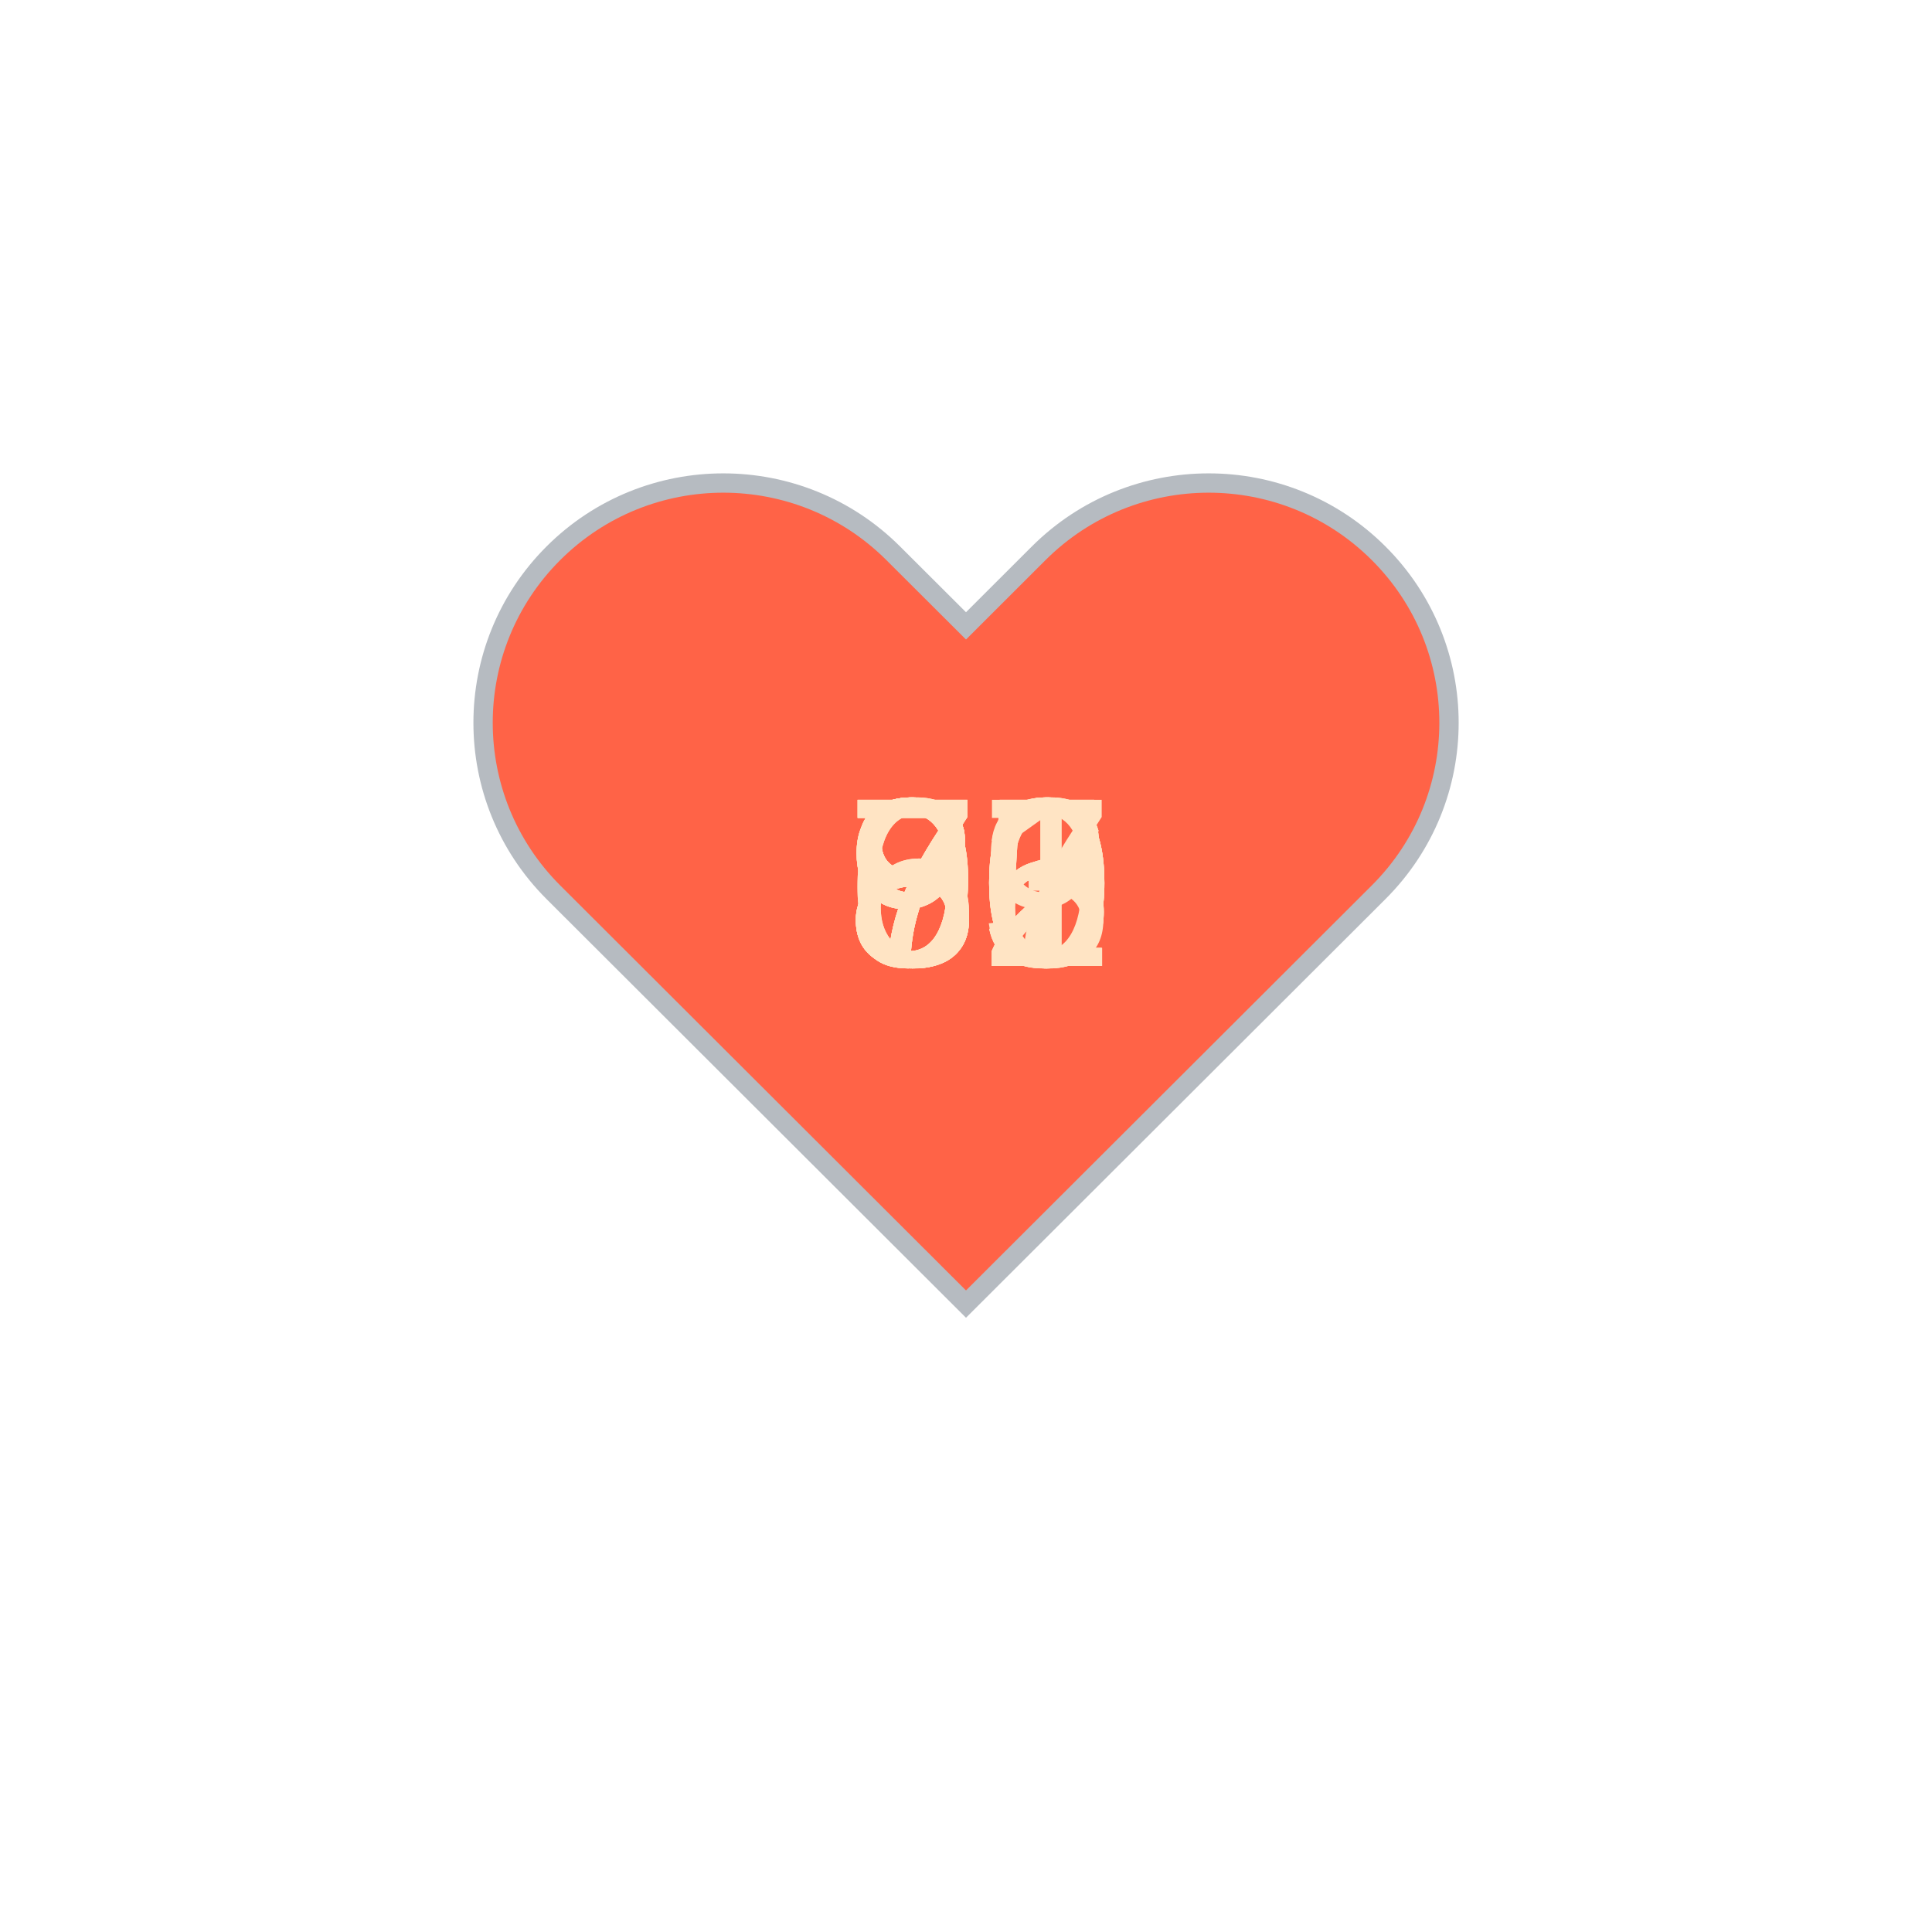
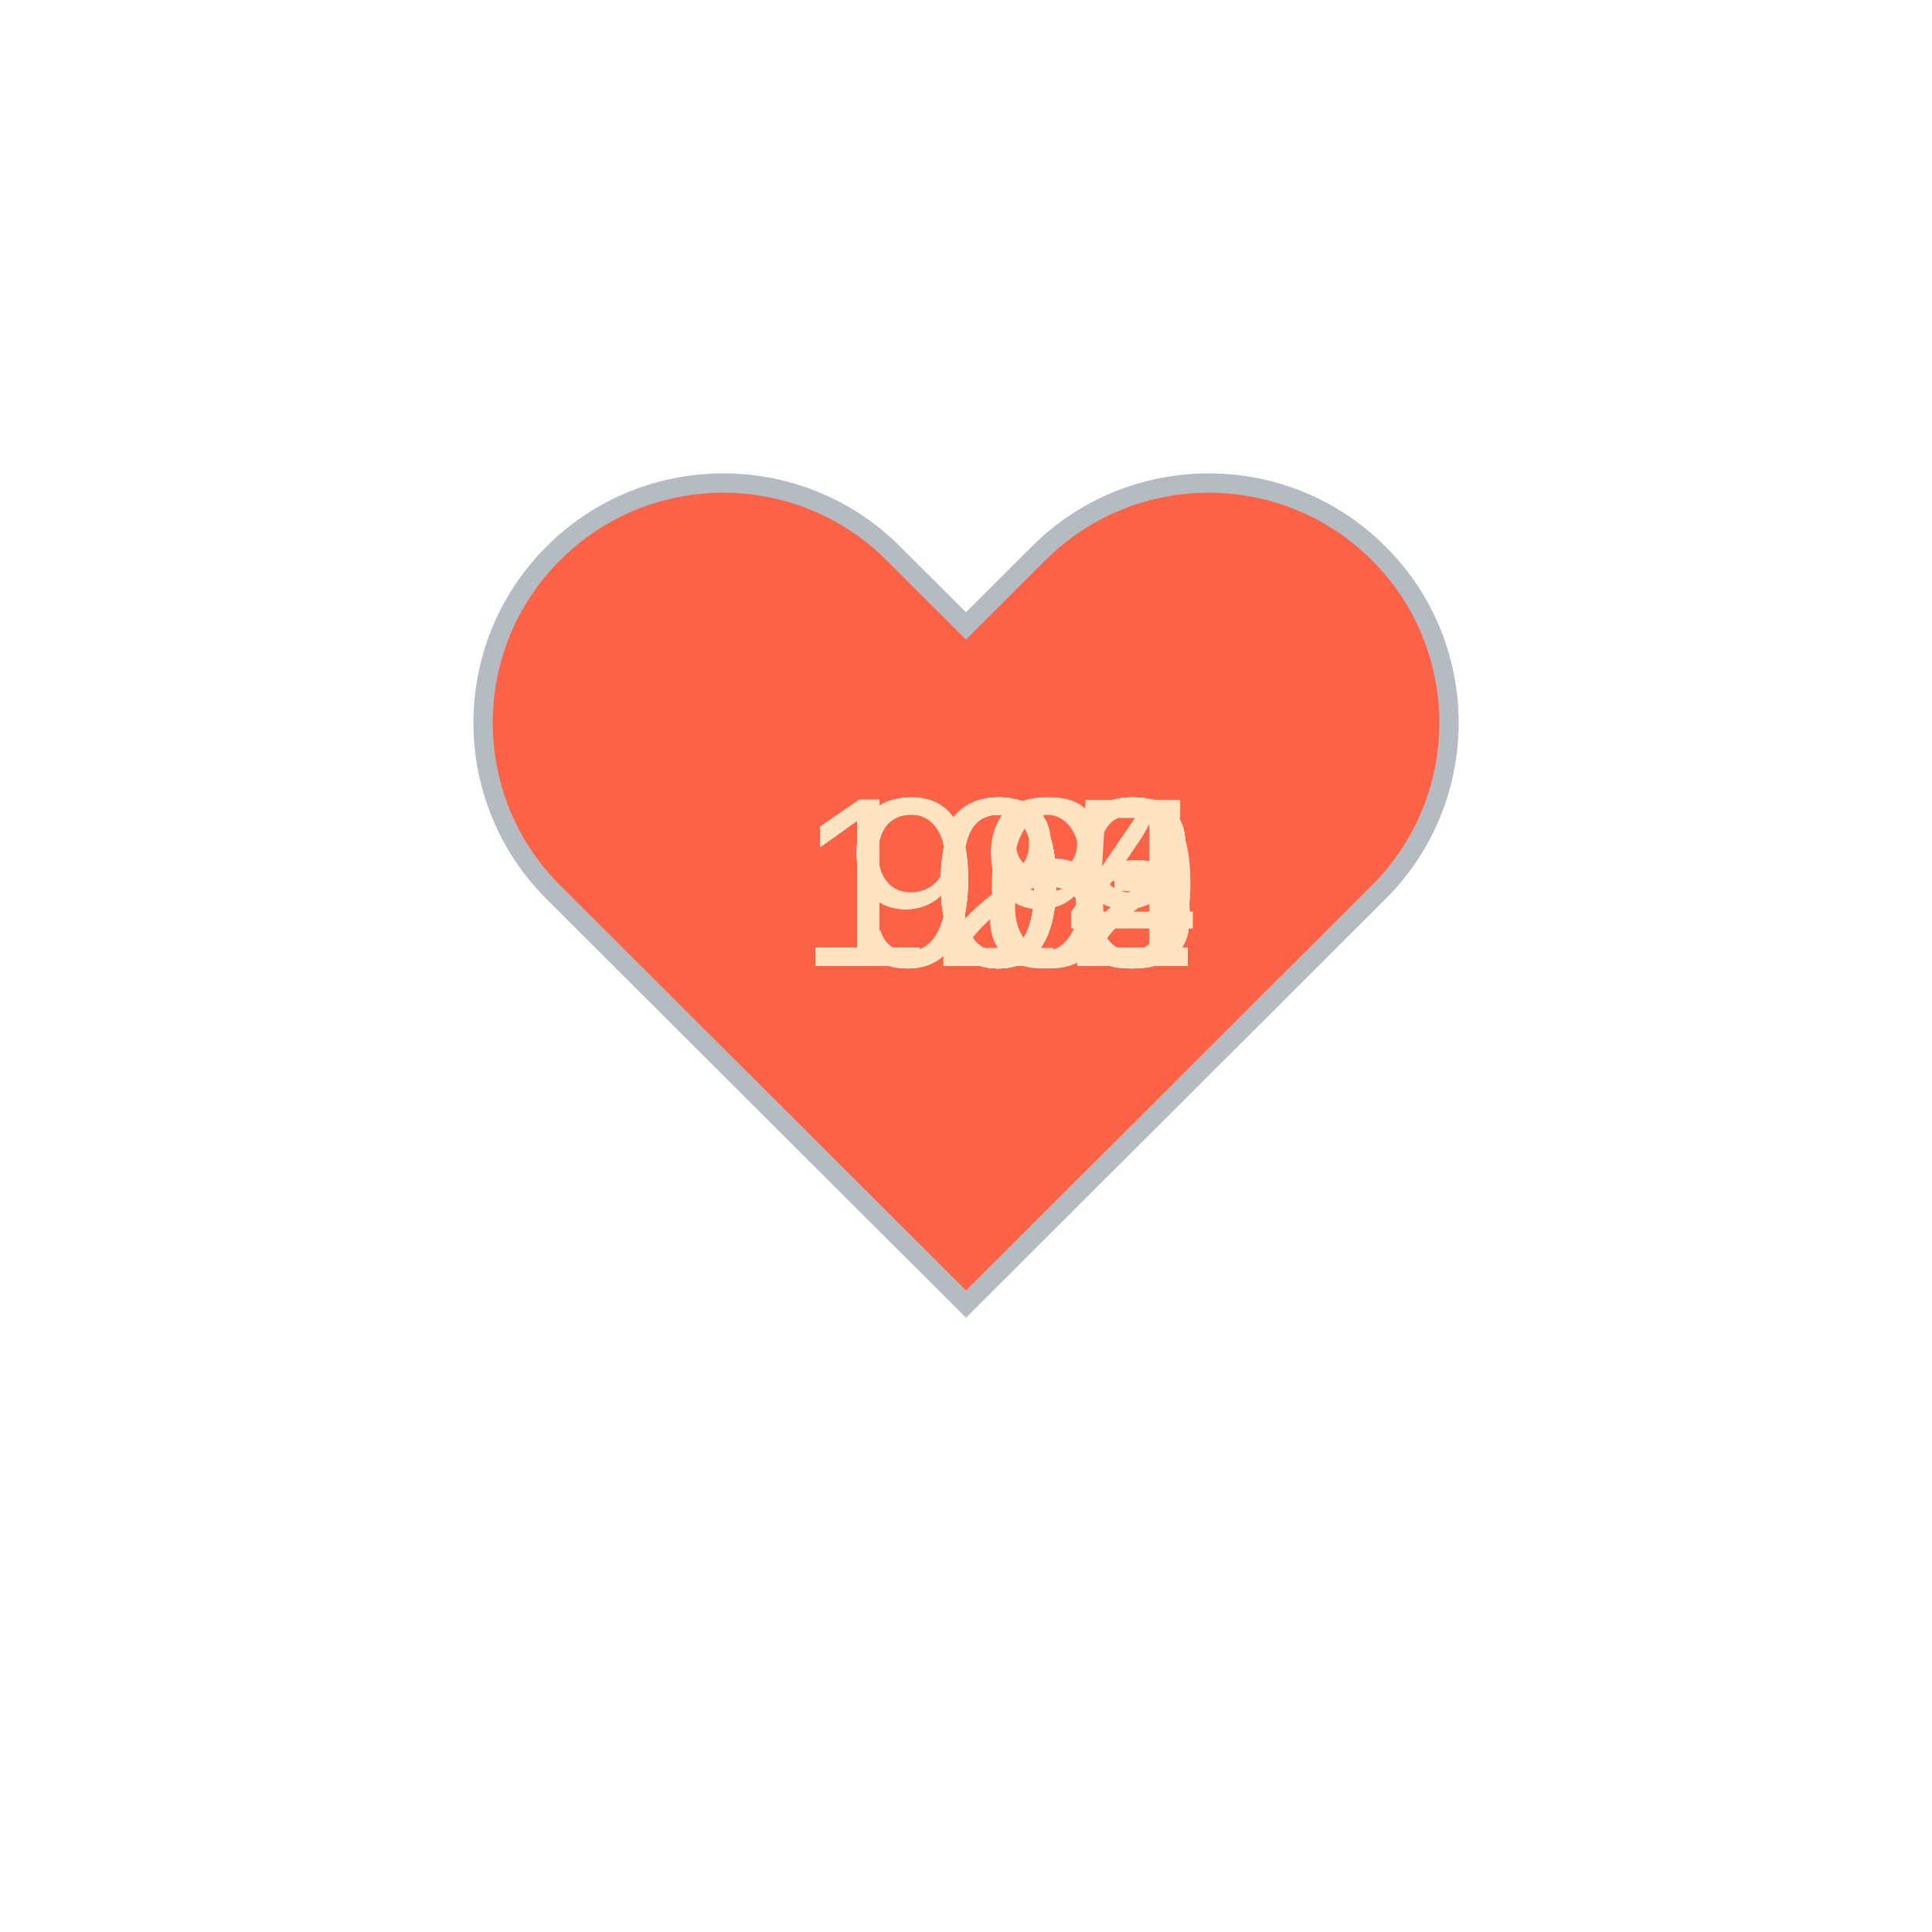
<svg xmlns="http://www.w3.org/2000/svg" baseProfile="full" height="150" version="1.1" viewBox="0,0,200,200" width="150">
  <defs />
  <g transform="translate(100 100)">
    <path d="M92.71,7.27L92.71,7.27c-9.71-9.69-25.46-9.69-35.18,0L50,14.79l-7.54-7.52C32.75-2.42,17-2.42,7.29,7.27v0 c-9.71,9.69-9.71,25.41,0,35.1L50,85l42.71-42.63C102.43,32.68,102.43,16.96,92.71,7.27z" fill="tomato" stroke="#B6BBC1" stroke-width="2" transform="translate(-50 -50)" />
    <animateTransform additive="sum" attributeName="transform" dur="1.2s" repeatCount="indefinite" type="scale" values="1; 1.5; 1.25; 1.5; 1.5; 1;" />
-     <text fill="bisque" style="font-size:25px; font-family:Arial" transform="translate(-12.5 0)">95<animate attributeName="visibility" dur="18.0s" keyTimes="0;0.07;0.13;0.2;0.27;0.33;0.4;0.47;0.53;0.6;0.67;0.73;0.8;0.87;0.93;1.0" repeatCount="indefinite" values="visible;hidden;hidden;hidden;hidden;hidden;hidden;hidden;hidden;hidden;hidden;hidden;hidden;hidden;hidden;hidden" />
+     <text fill="bisque" style="font-size:25px; font-family:Arial" transform="translate(-17.5 0)">122<animate attributeName="visibility" dur="18.0s" keyTimes="0;0.07;0.13;0.2;0.27;0.33;0.4;0.47;0.53;0.6;0.67;0.73;0.8;0.87;0.93;1.0" repeatCount="indefinite" values="visible;hidden;hidden;hidden;hidden;hidden;hidden;hidden;hidden;hidden;hidden;hidden;hidden;hidden;hidden;hidden" />
    </text>
-     <text fill="bisque" style="font-size:25px; font-family:Arial" transform="translate(-12.5 0)">82<animate attributeName="visibility" dur="18.0s" keyTimes="0;0.07;0.13;0.2;0.27;0.33;0.4;0.47;0.53;0.6;0.67;0.73;0.8;0.87;0.93;1.0" repeatCount="indefinite" values="hidden;visible;hidden;hidden;hidden;hidden;hidden;hidden;hidden;hidden;hidden;hidden;hidden;hidden;hidden;hidden" />
+     <text fill="bisque" style="font-size:25px; font-family:Arial" transform="translate(-17.5 0)">102<animate attributeName="visibility" dur="18.0s" keyTimes="0;0.07;0.13;0.2;0.27;0.33;0.4;0.47;0.53;0.6;0.67;0.73;0.8;0.87;0.93;1.0" repeatCount="indefinite" values="hidden;visible;hidden;hidden;hidden;hidden;hidden;hidden;hidden;hidden;hidden;hidden;hidden;hidden;hidden;hidden" />
    </text>
-     <text fill="bisque" style="font-size:25px; font-family:Arial" transform="translate(-12.5 0)">62<animate attributeName="visibility" dur="18.0s" keyTimes="0;0.07;0.13;0.2;0.27;0.33;0.4;0.47;0.53;0.6;0.67;0.73;0.8;0.87;0.93;1.0" repeatCount="indefinite" values="hidden;hidden;visible;hidden;hidden;hidden;hidden;hidden;hidden;hidden;hidden;hidden;hidden;hidden;hidden;hidden" />
+     <text fill="bisque" style="font-size:25px; font-family:Arial" transform="translate(-17.5 0)">109<animate attributeName="visibility" dur="18.0s" keyTimes="0;0.07;0.13;0.2;0.27;0.33;0.4;0.47;0.53;0.6;0.67;0.73;0.8;0.87;0.93;1.0" repeatCount="indefinite" values="hidden;hidden;visible;hidden;hidden;hidden;hidden;hidden;hidden;hidden;hidden;hidden;hidden;hidden;hidden;hidden" />
    </text>
-     <text fill="bisque" style="font-size:25px; font-family:Arial" transform="translate(-12.5 0)">89<animate attributeName="visibility" dur="18.0s" keyTimes="0;0.07;0.13;0.2;0.27;0.33;0.4;0.47;0.53;0.6;0.67;0.73;0.8;0.87;0.93;1.0" repeatCount="indefinite" values="hidden;hidden;hidden;visible;hidden;hidden;hidden;hidden;hidden;hidden;hidden;hidden;hidden;hidden;hidden;hidden" />
+     <text fill="bisque" style="font-size:25px; font-family:Arial" transform="translate(-17.5 0)">103<animate attributeName="visibility" dur="18.0s" keyTimes="0;0.07;0.13;0.2;0.27;0.33;0.4;0.47;0.53;0.6;0.67;0.73;0.8;0.87;0.93;1.0" repeatCount="indefinite" values="hidden;hidden;hidden;visible;hidden;hidden;hidden;hidden;hidden;hidden;hidden;hidden;hidden;hidden;hidden;hidden" />
    </text>
-     <text fill="bisque" style="font-size:25px; font-family:Arial" transform="translate(-12.5 0)">90<animate attributeName="visibility" dur="18.0s" keyTimes="0;0.07;0.13;0.2;0.27;0.33;0.4;0.47;0.53;0.6;0.67;0.73;0.8;0.87;0.93;1.0" repeatCount="indefinite" values="hidden;hidden;hidden;hidden;visible;hidden;hidden;hidden;hidden;hidden;hidden;hidden;hidden;hidden;hidden;hidden" />
+     <text fill="bisque" style="font-size:25px; font-family:Arial" transform="translate(-12.5 0)">98<animate attributeName="visibility" dur="18.0s" keyTimes="0;0.07;0.13;0.2;0.27;0.33;0.4;0.47;0.53;0.6;0.67;0.73;0.8;0.87;0.93;1.0" repeatCount="indefinite" values="hidden;hidden;hidden;hidden;visible;hidden;hidden;hidden;hidden;hidden;hidden;hidden;hidden;hidden;hidden;hidden" />
    </text>
-     <text fill="bisque" style="font-size:25px; font-family:Arial" transform="translate(-12.5 0)">95<animate attributeName="visibility" dur="18.0s" keyTimes="0;0.07;0.13;0.2;0.27;0.33;0.4;0.47;0.53;0.6;0.67;0.73;0.8;0.87;0.93;1.0" repeatCount="indefinite" values="hidden;hidden;hidden;hidden;hidden;visible;hidden;hidden;hidden;hidden;hidden;hidden;hidden;hidden;hidden;hidden" />
+     <text fill="bisque" style="font-size:25px; font-family:Arial" transform="translate(-17.5 0)">102<animate attributeName="visibility" dur="18.0s" keyTimes="0;0.07;0.13;0.2;0.27;0.33;0.4;0.47;0.53;0.6;0.67;0.73;0.8;0.87;0.93;1.0" repeatCount="indefinite" values="hidden;hidden;hidden;hidden;hidden;visible;hidden;hidden;hidden;hidden;hidden;hidden;hidden;hidden;hidden;hidden" />
    </text>
-     <text fill="bisque" style="font-size:25px; font-family:Arial" transform="translate(-12.5 0)">90<animate attributeName="visibility" dur="18.0s" keyTimes="0;0.07;0.13;0.2;0.27;0.33;0.4;0.47;0.53;0.6;0.67;0.73;0.8;0.87;0.93;1.0" repeatCount="indefinite" values="hidden;hidden;hidden;hidden;hidden;hidden;visible;hidden;hidden;hidden;hidden;hidden;hidden;hidden;hidden;hidden" />
+     <text fill="bisque" style="font-size:25px; font-family:Arial" transform="translate(-12.5 0)">99<animate attributeName="visibility" dur="18.0s" keyTimes="0;0.07;0.13;0.2;0.27;0.33;0.4;0.47;0.53;0.6;0.67;0.73;0.8;0.87;0.93;1.0" repeatCount="indefinite" values="hidden;hidden;hidden;hidden;hidden;hidden;visible;hidden;hidden;hidden;hidden;hidden;hidden;hidden;hidden;hidden" />
    </text>
-     <text fill="bisque" style="font-size:25px; font-family:Arial" transform="translate(-12.5 0)">67<animate attributeName="visibility" dur="18.0s" keyTimes="0;0.07;0.13;0.2;0.27;0.33;0.4;0.47;0.53;0.6;0.67;0.73;0.8;0.87;0.93;1.0" repeatCount="indefinite" values="hidden;hidden;hidden;hidden;hidden;hidden;hidden;visible;hidden;hidden;hidden;hidden;hidden;hidden;hidden;hidden" />
+     <text fill="bisque" style="font-size:25px; font-family:Arial" transform="translate(-17.5 0)">104<animate attributeName="visibility" dur="18.0s" keyTimes="0;0.07;0.13;0.2;0.27;0.33;0.4;0.47;0.53;0.6;0.67;0.73;0.8;0.87;0.93;1.0" repeatCount="indefinite" values="hidden;hidden;hidden;hidden;hidden;hidden;hidden;visible;hidden;hidden;hidden;hidden;hidden;hidden;hidden;hidden" />
    </text>
-     <text fill="bisque" style="font-size:25px; font-family:Arial" transform="translate(-12.5 0)">75<animate attributeName="visibility" dur="18.0s" keyTimes="0;0.07;0.13;0.2;0.27;0.33;0.4;0.47;0.53;0.6;0.67;0.73;0.8;0.87;0.93;1.0" repeatCount="indefinite" values="hidden;hidden;hidden;hidden;hidden;hidden;hidden;hidden;visible;hidden;hidden;hidden;hidden;hidden;hidden;hidden" />
+     <text fill="bisque" style="font-size:25px; font-family:Arial" transform="translate(-17.5 0)">102<animate attributeName="visibility" dur="18.0s" keyTimes="0;0.07;0.13;0.2;0.27;0.33;0.4;0.47;0.53;0.6;0.67;0.73;0.8;0.87;0.93;1.0" repeatCount="indefinite" values="hidden;hidden;hidden;hidden;hidden;hidden;hidden;hidden;visible;hidden;hidden;hidden;hidden;hidden;hidden;hidden" />
    </text>
-     <text fill="bisque" style="font-size:25px; font-family:Arial" transform="translate(-12.5 0)">80<animate attributeName="visibility" dur="18.0s" keyTimes="0;0.07;0.13;0.2;0.27;0.33;0.4;0.47;0.53;0.6;0.67;0.73;0.8;0.87;0.93;1.0" repeatCount="indefinite" values="hidden;hidden;hidden;hidden;hidden;hidden;hidden;hidden;hidden;visible;hidden;hidden;hidden;hidden;hidden;hidden" />
+     <text fill="bisque" style="font-size:25px; font-family:Arial" transform="translate(-17.5 0)">105<animate attributeName="visibility" dur="18.0s" keyTimes="0;0.07;0.13;0.2;0.27;0.33;0.4;0.47;0.53;0.6;0.67;0.73;0.8;0.87;0.93;1.0" repeatCount="indefinite" values="hidden;hidden;hidden;hidden;hidden;hidden;hidden;hidden;hidden;visible;hidden;hidden;hidden;hidden;hidden;hidden" />
    </text>
-     <text fill="bisque" style="font-size:25px; font-family:Arial" transform="translate(-12.5 0)">73<animate attributeName="visibility" dur="18.0s" keyTimes="0;0.07;0.13;0.2;0.27;0.33;0.4;0.47;0.53;0.6;0.67;0.73;0.8;0.87;0.93;1.0" repeatCount="indefinite" values="hidden;hidden;hidden;hidden;hidden;hidden;hidden;hidden;hidden;hidden;visible;hidden;hidden;hidden;hidden;hidden" />
+     <text fill="bisque" style="font-size:25px; font-family:Arial" transform="translate(-17.5 0)">102<animate attributeName="visibility" dur="18.0s" keyTimes="0;0.07;0.13;0.2;0.27;0.33;0.4;0.47;0.53;0.6;0.67;0.73;0.8;0.87;0.93;1.0" repeatCount="indefinite" values="hidden;hidden;hidden;hidden;hidden;hidden;hidden;hidden;hidden;hidden;visible;hidden;hidden;hidden;hidden;hidden" />
    </text>
-     <text fill="bisque" style="font-size:25px; font-family:Arial" transform="translate(-12.5 0)">80<animate attributeName="visibility" dur="18.0s" keyTimes="0;0.07;0.13;0.2;0.27;0.33;0.4;0.47;0.53;0.6;0.67;0.73;0.8;0.87;0.93;1.0" repeatCount="indefinite" values="hidden;hidden;hidden;hidden;hidden;hidden;hidden;hidden;hidden;hidden;hidden;visible;hidden;hidden;hidden;hidden" />
+     <text fill="bisque" style="font-size:25px; font-family:Arial" transform="translate(-12.5 0)">96<animate attributeName="visibility" dur="18.0s" keyTimes="0;0.07;0.13;0.2;0.27;0.33;0.4;0.47;0.53;0.6;0.67;0.73;0.8;0.87;0.93;1.0" repeatCount="indefinite" values="hidden;hidden;hidden;hidden;hidden;hidden;hidden;hidden;hidden;hidden;hidden;visible;hidden;hidden;hidden;hidden" />
    </text>
-     <text fill="bisque" style="font-size:25px; font-family:Arial" transform="translate(-12.5 0)">76<animate attributeName="visibility" dur="18.0s" keyTimes="0;0.07;0.13;0.2;0.27;0.33;0.4;0.47;0.53;0.6;0.67;0.73;0.8;0.87;0.93;1.0" repeatCount="indefinite" values="hidden;hidden;hidden;hidden;hidden;hidden;hidden;hidden;hidden;hidden;hidden;hidden;visible;hidden;hidden;hidden" />
+     <text fill="bisque" style="font-size:25px; font-family:Arial" transform="translate(-17.5 0)">103<animate attributeName="visibility" dur="18.0s" keyTimes="0;0.07;0.13;0.2;0.27;0.33;0.4;0.47;0.53;0.6;0.67;0.73;0.8;0.87;0.93;1.0" repeatCount="indefinite" values="hidden;hidden;hidden;hidden;hidden;hidden;hidden;hidden;hidden;hidden;hidden;hidden;visible;hidden;hidden;hidden" />
    </text>
-     <text fill="bisque" style="font-size:25px; font-family:Arial" transform="translate(-12.5 0)">81<animate attributeName="visibility" dur="18.0s" keyTimes="0;0.07;0.13;0.2;0.27;0.33;0.4;0.47;0.53;0.6;0.67;0.73;0.8;0.87;0.93;1.0" repeatCount="indefinite" values="hidden;hidden;hidden;hidden;hidden;hidden;hidden;hidden;hidden;hidden;hidden;hidden;hidden;visible;hidden;hidden" />
+     <text fill="bisque" style="font-size:25px; font-family:Arial" transform="translate(-17.5 0)">100<animate attributeName="visibility" dur="18.0s" keyTimes="0;0.07;0.13;0.2;0.27;0.33;0.4;0.47;0.53;0.6;0.67;0.73;0.8;0.87;0.93;1.0" repeatCount="indefinite" values="hidden;hidden;hidden;hidden;hidden;hidden;hidden;hidden;hidden;hidden;hidden;hidden;hidden;visible;hidden;hidden" />
    </text>
-     <text fill="bisque" style="font-size:25px; font-family:Arial" transform="translate(-12.5 0)">76<animate attributeName="visibility" dur="18.0s" keyTimes="0;0.07;0.13;0.2;0.27;0.33;0.4;0.47;0.53;0.6;0.67;0.73;0.8;0.87;0.93;1.0" repeatCount="indefinite" values="hidden;hidden;hidden;hidden;hidden;hidden;hidden;hidden;hidden;hidden;hidden;hidden;hidden;hidden;visible;hidden" />
+     <text fill="bisque" style="font-size:25px; font-family:Arial" transform="translate(-17.5 0)">103<animate attributeName="visibility" dur="18.0s" keyTimes="0;0.07;0.13;0.2;0.27;0.33;0.4;0.47;0.53;0.6;0.67;0.73;0.8;0.87;0.93;1.0" repeatCount="indefinite" values="hidden;hidden;hidden;hidden;hidden;hidden;hidden;hidden;hidden;hidden;hidden;hidden;hidden;hidden;visible;hidden" />
    </text>
  </g>
</svg>
